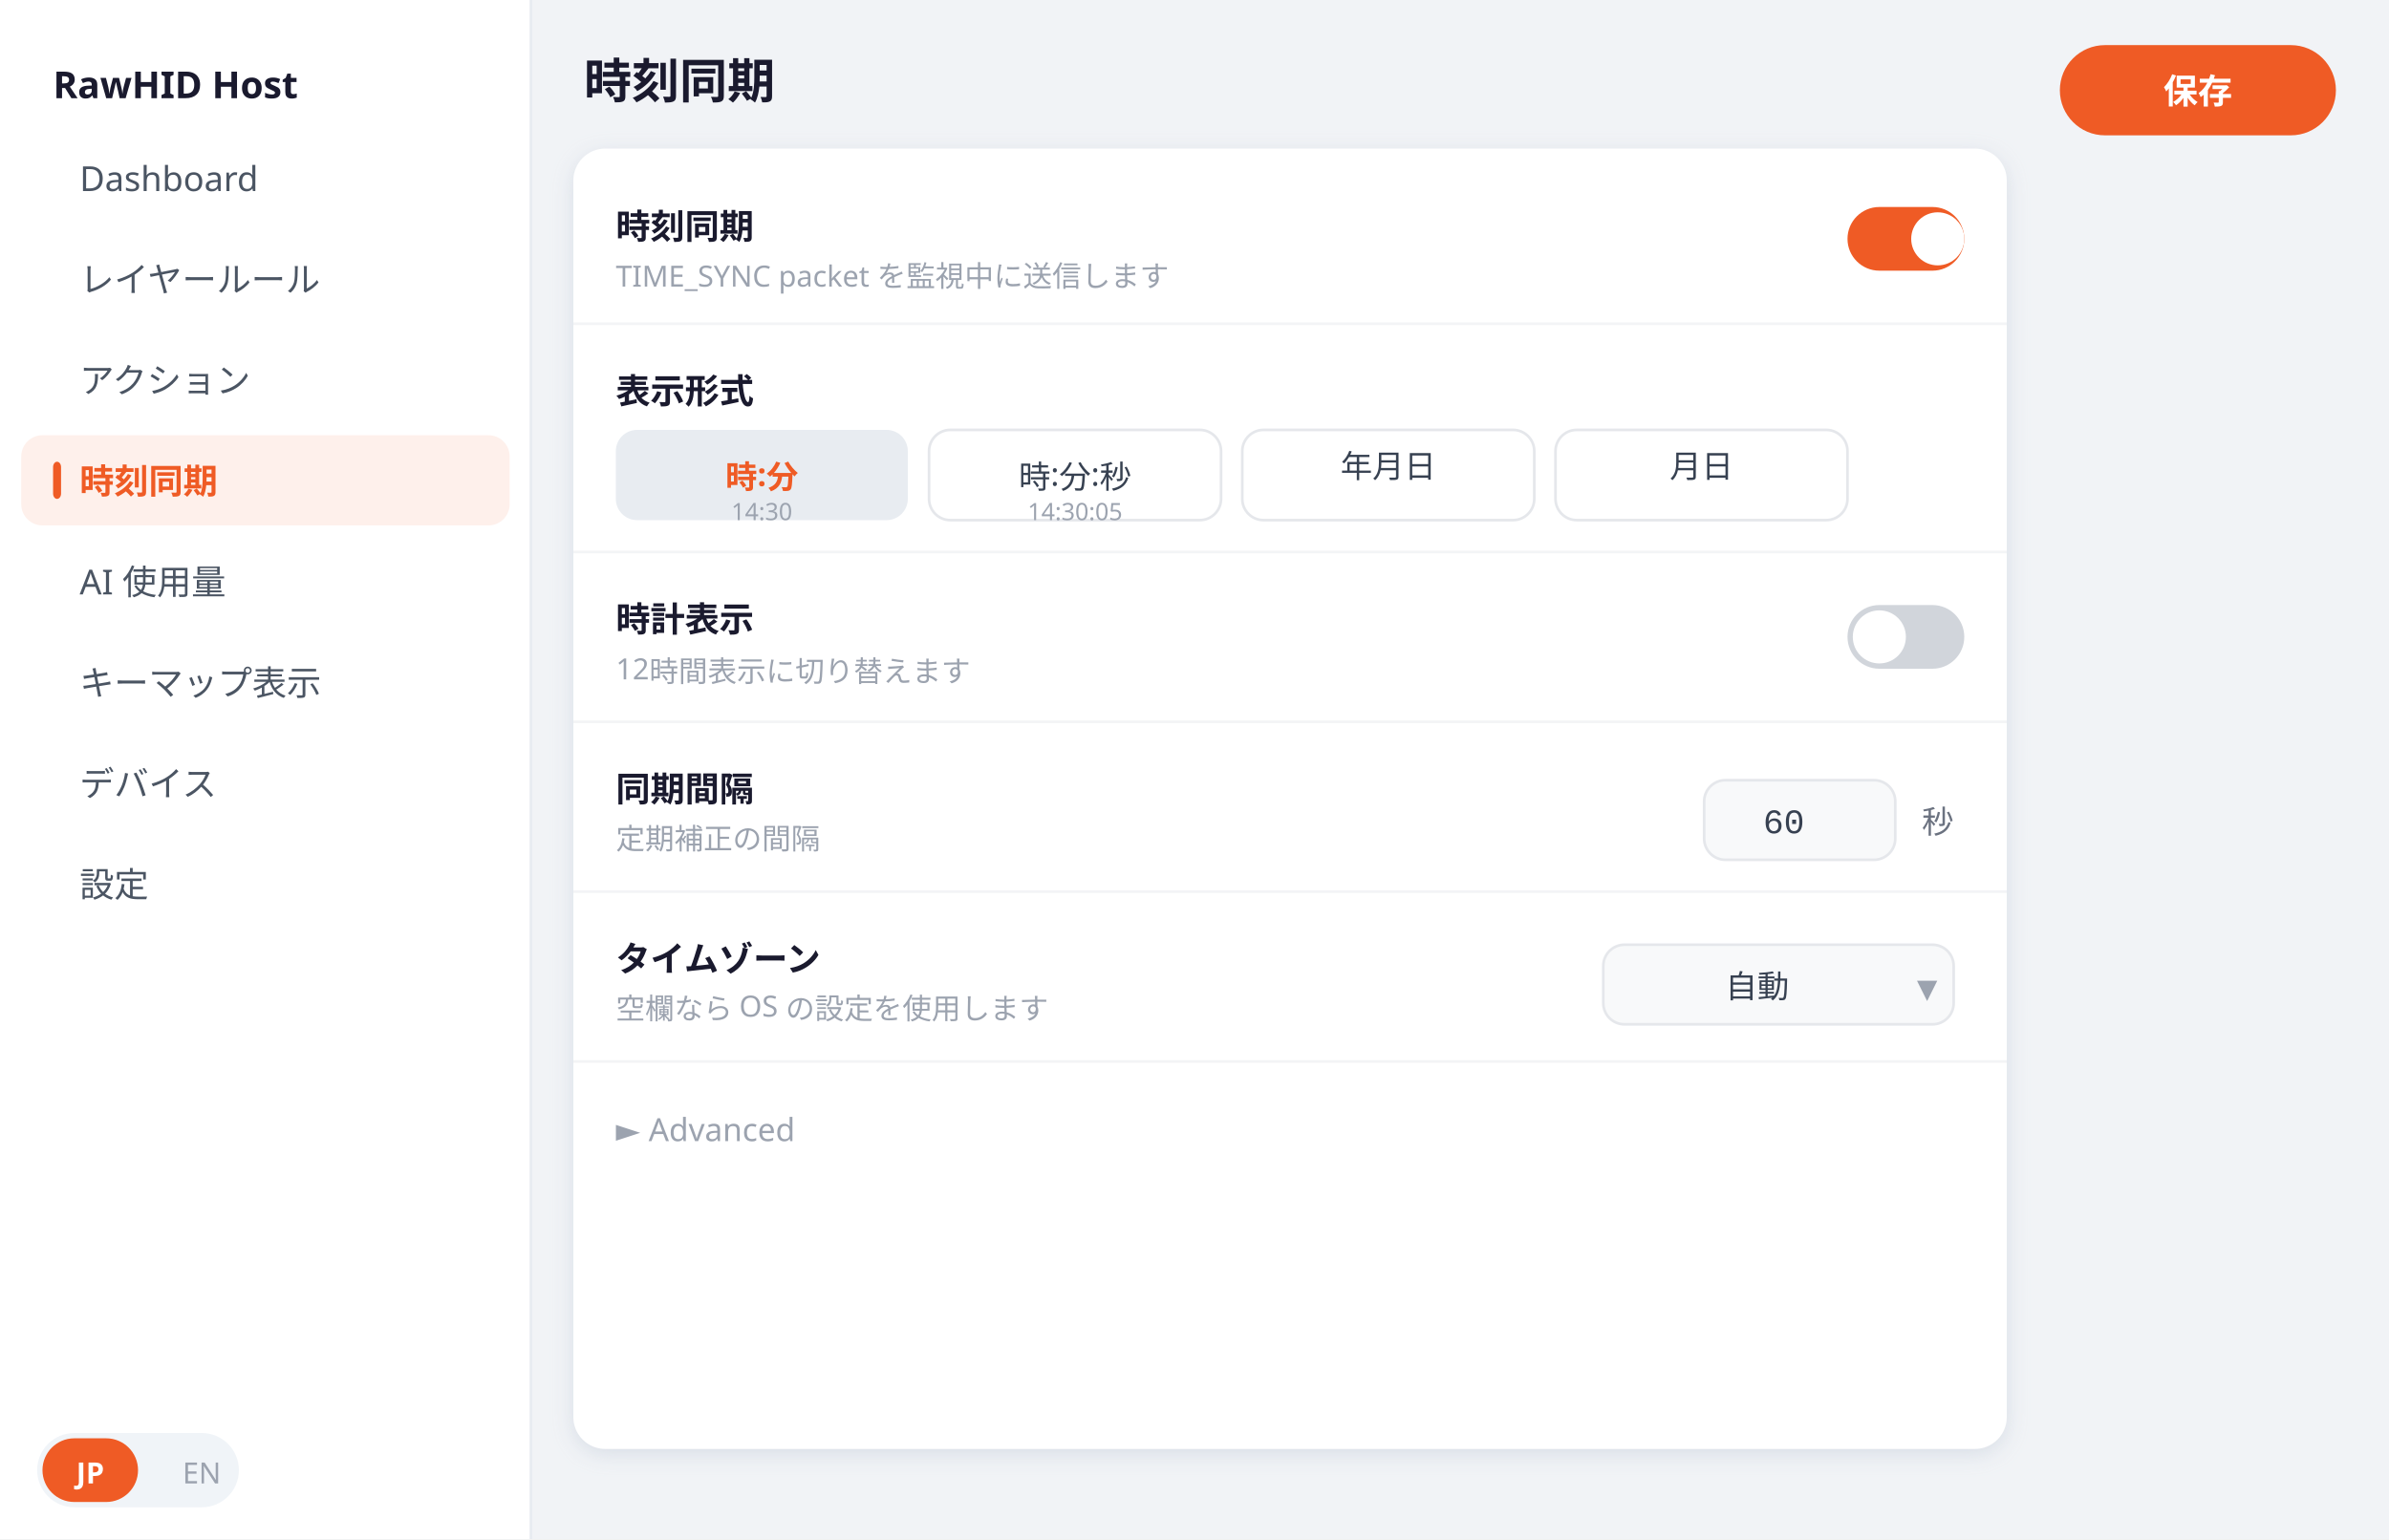
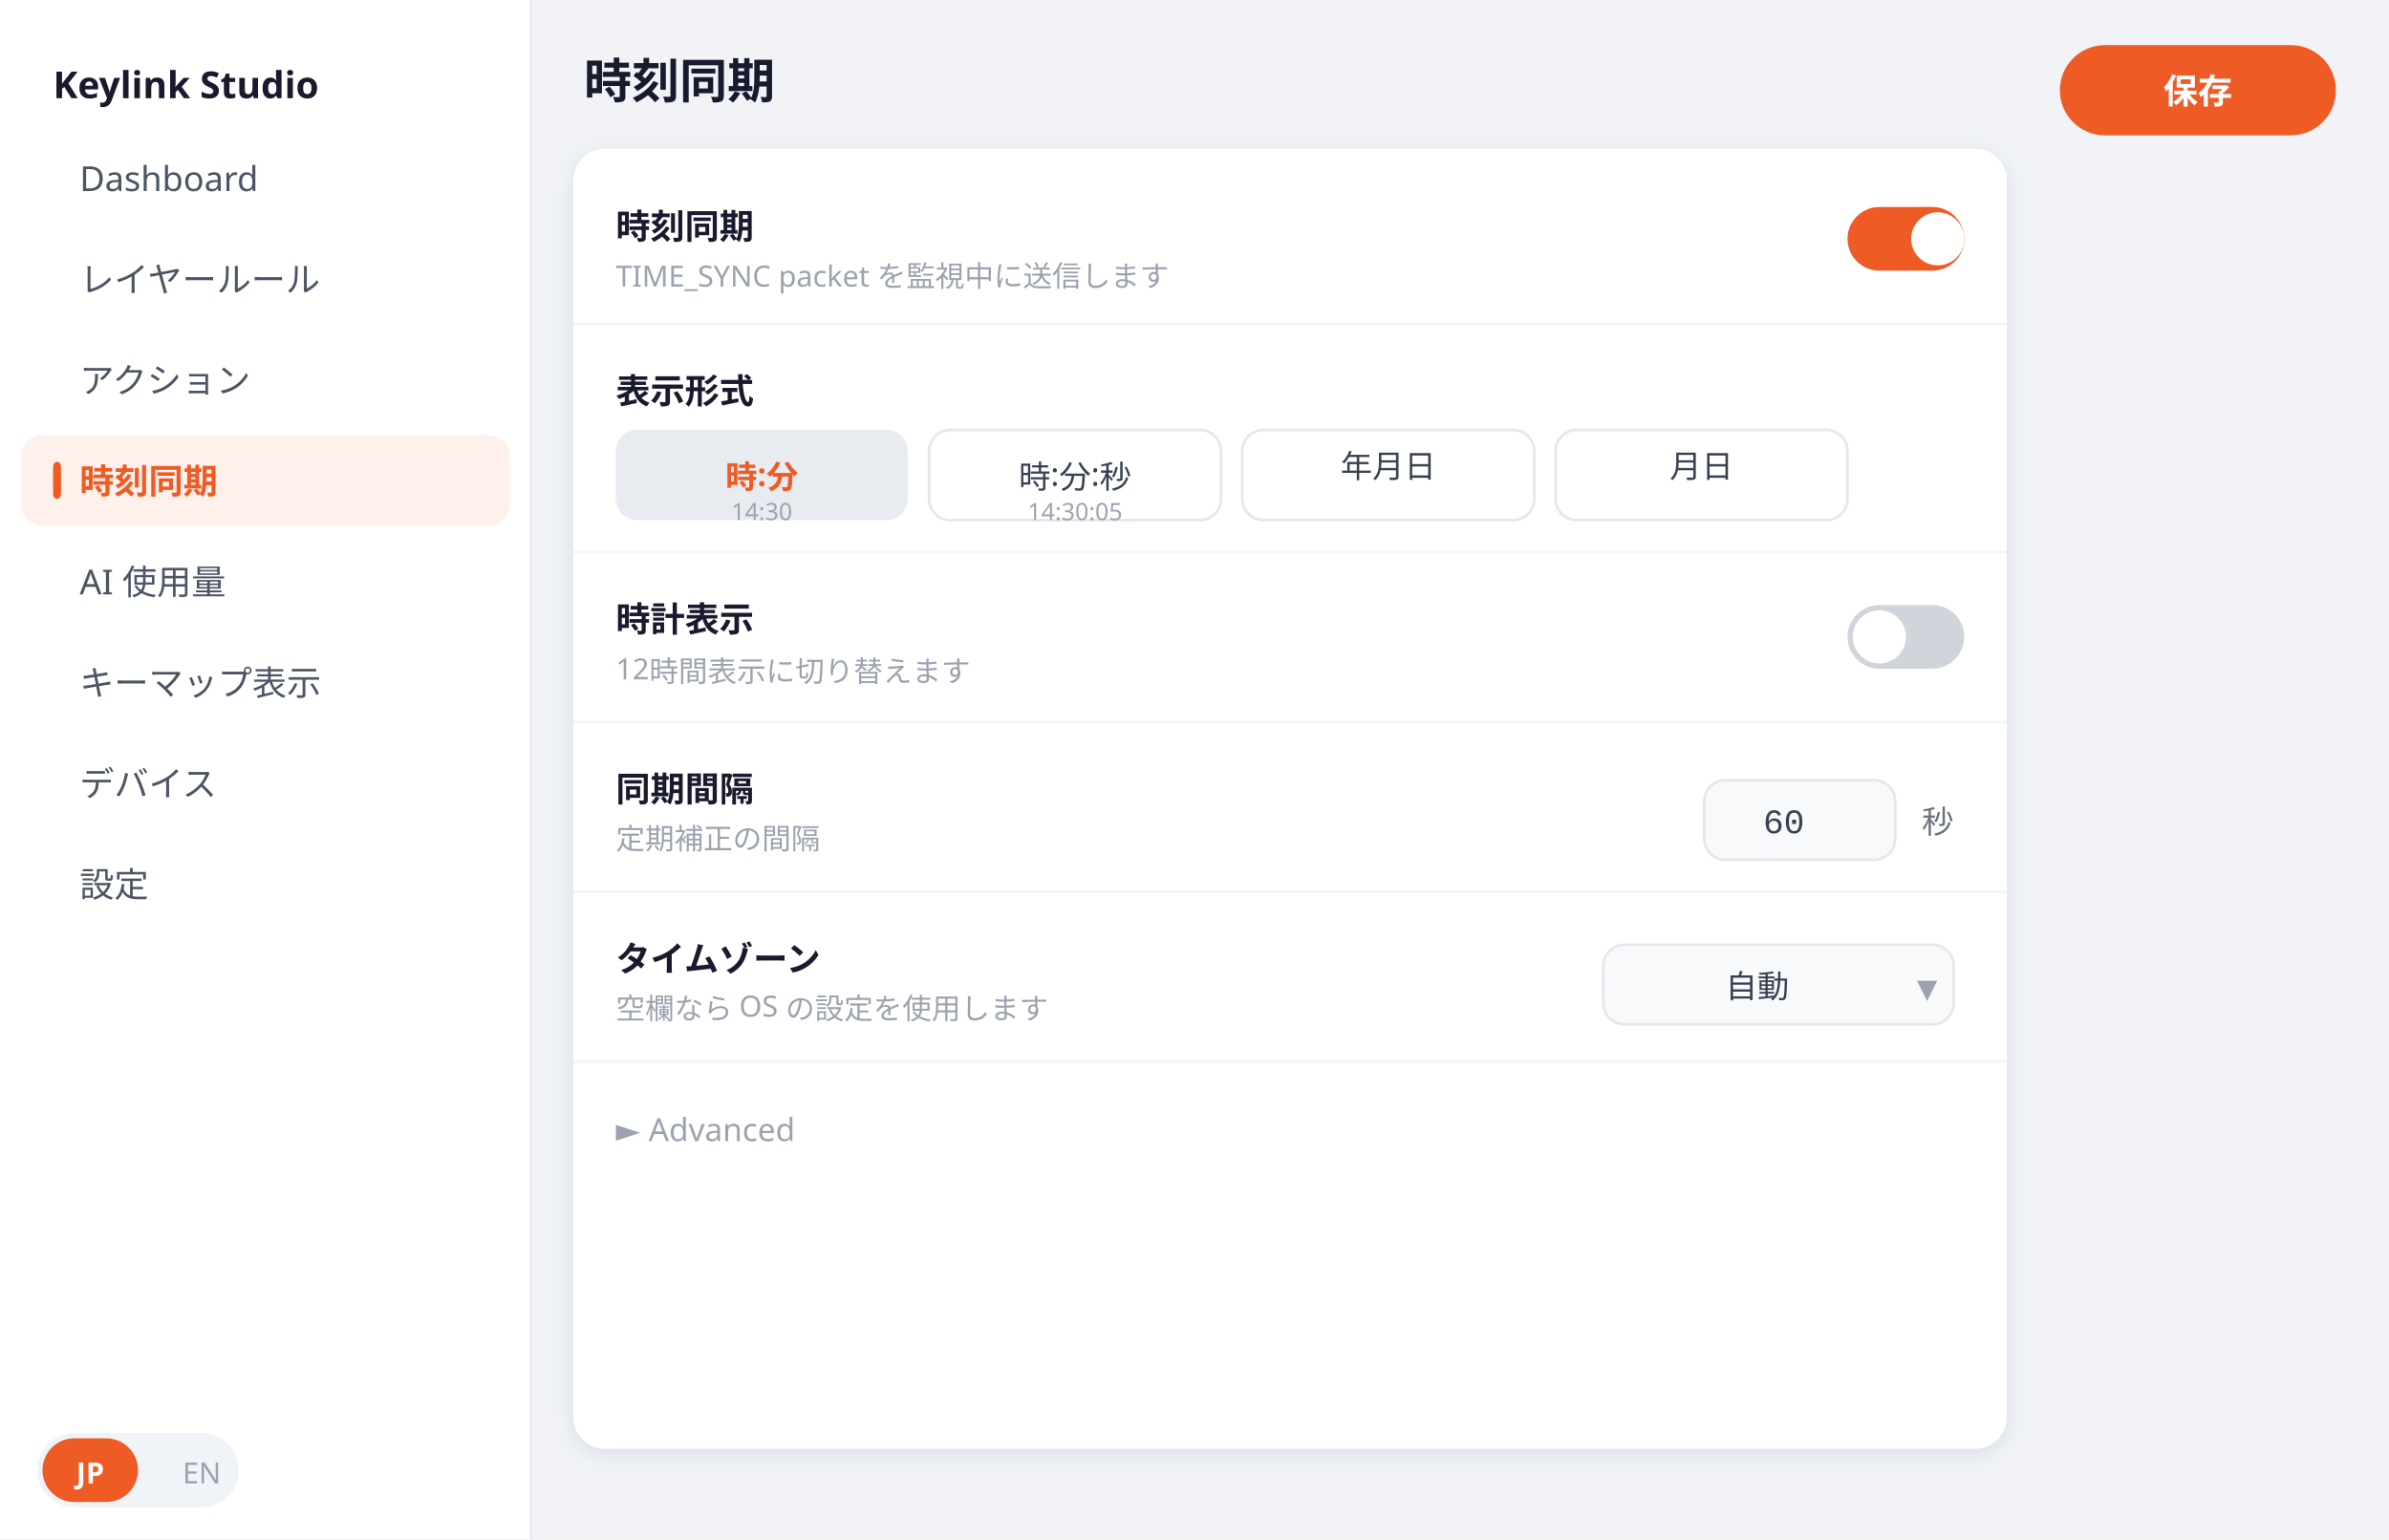
<svg xmlns="http://www.w3.org/2000/svg" width="900" height="580" viewBox="0 0 900 580" font-family="'Hiragino Sans','Meiryo','Segoe UI',sans-serif">
  <defs>
    <filter id="s" x="-6%" y="-8%" width="112%" height="120%">
      <feDropShadow dx="0" dy="2" stdDeviation="4" flood-color="#BCC7D4" flood-opacity="0.45" />
    </filter>
  </defs>
  <rect width="900" height="580" fill="#F1F3F6" />
  <rect width="200" height="580" fill="#FFFFFF" />
  <line x1="200" y1="0" x2="200" y2="580" stroke="#E8ECF1" />
-   <text x="20" y="37" font-size="14" font-weight="bold" fill="#1A1A2E">RawHID Host</text>
+   <text x="20" y="37" font-size="14" font-weight="bold" fill="#1A1A2E">Keylink Studio</text>
  <text x="30" y="72" font-size="13" fill="#4B5563">Dashboard</text>
  <text x="30" y="110" font-size="13" fill="#4B5563">レイヤールール</text>
  <text x="30" y="148" font-size="13" fill="#4B5563">アクション</text>
  <rect x="8" y="164" width="184" height="34" rx="8" fill="#FEF0EB" />
  <rect x="20" y="174" width="3" height="14" rx="2" fill="#EF5B25" />
  <text x="30" y="186" font-size="13" font-weight="bold" fill="#EF5B25">時刻同期</text>
  <text x="30" y="224" font-size="13" fill="#4B5563">AI 使用量</text>
  <text x="30" y="262" font-size="13" fill="#4B5563">キーマップ表示</text>
  <text x="30" y="300" font-size="13" fill="#4B5563">デバイス</text>
  <text x="30" y="338" font-size="13" fill="#4B5563">設定</text>
  <rect x="14" y="540" width="76" height="28" rx="14" fill="#F0F4F8" />
  <rect x="16" y="542" width="36" height="24" rx="12" fill="#EF5B25" />
  <text x="34" y="559" font-size="11" font-weight="bold" fill="white" text-anchor="middle">JP</text>
  <text x="76" y="559" font-size="11" fill="#9CA3AF" text-anchor="middle">EN</text>
  <text x="220" y="37" font-size="18" font-weight="bold" fill="#1A1A2E">時刻同期</text>
  <rect x="776" y="17" width="104" height="34" rx="17" fill="#EF5B25" />
  <text x="828" y="39" font-size="13" font-weight="bold" fill="white" text-anchor="middle">保存</text>
  <rect x="216" y="56" width="540" height="490" rx="12" fill="#FFFFFF" filter="url(#s)" />
  <text x="232" y="90" font-size="13" font-weight="bold" fill="#1A1A2E">時刻同期</text>
  <text x="232" y="108" font-size="11" fill="#9CA3AF">TIME_SYNC packet を監視中に送信します</text>
  <rect x="696" y="78" width="44" height="24" rx="12" fill="#EF5B25" />
  <circle cx="730" cy="90" r="10" fill="white" />
  <line x1="216" y1="122" x2="756" y2="122" stroke="#F3F4F6" />
  <text x="232" y="152" font-size="13" font-weight="bold" fill="#1A1A2E">表示形式</text>
  <rect x="232" y="162" width="110" height="34" rx="8" fill="#E8ECF1" />
  <text x="287" y="184" font-size="12" font-weight="bold" fill="#EF5B25" text-anchor="middle">時:分</text>
  <text x="287" y="196" font-size="9" fill="#9CA3AF" text-anchor="middle">14:30</text>
  <rect x="350" y="162" width="110" height="34" rx="8" fill="#FFFFFF" stroke="#E5E7EB" stroke-width="1" />
  <text x="405" y="184" font-size="12" fill="#374151" text-anchor="middle">時:分:秒</text>
  <text x="405" y="196" font-size="9" fill="#9CA3AF" text-anchor="middle">14:30:05</text>
  <rect x="468" y="162" width="110" height="34" rx="8" fill="#FFFFFF" stroke="#E5E7EB" stroke-width="1" />
  <text x="523" y="180" font-size="12" fill="#374151" text-anchor="middle">年月日</text>
  <rect x="586" y="162" width="110" height="34" rx="8" fill="#FFFFFF" stroke="#E5E7EB" stroke-width="1" />
  <text x="641" y="180" font-size="12" fill="#374151" text-anchor="middle">月日</text>
  <line x1="216" y1="208" x2="756" y2="208" stroke="#F3F4F6" />
  <text x="232" y="238" font-size="13" font-weight="bold" fill="#1A1A2E">時計表示</text>
  <text x="232" y="256" font-size="11" fill="#9CA3AF">12時間表示に切り替えます</text>
  <rect x="696" y="228" width="44" height="24" rx="12" fill="#D1D5DB" />
  <circle cx="708" cy="240" r="10" fill="white" />
  <line x1="216" y1="272" x2="756" y2="272" stroke="#F3F4F6" />
  <text x="232" y="302" font-size="13" font-weight="bold" fill="#1A1A2E">同期間隔</text>
  <text x="232" y="320" font-size="11" fill="#9CA3AF">定期補正の間隔</text>
  <rect x="642" y="294" width="72" height="30" rx="8" fill="#F8F9FA" stroke="#E5E7EB" stroke-width="1" />
  <text x="672" y="314" font-size="13" fill="#374151" text-anchor="middle" font-family="'Courier New',Consolas,monospace">60</text>
  <text x="724" y="314" font-size="12" fill="#6B7280">秒</text>
  <line x1="216" y1="336" x2="756" y2="336" stroke="#F3F4F6" />
  <text x="232" y="366" font-size="13" font-weight="bold" fill="#1A1A2E">タイムゾーン</text>
  <text x="232" y="384" font-size="11" fill="#9CA3AF">空欄なら OS の設定を使用します</text>
  <rect x="604" y="356" width="132" height="30" rx="8" fill="#F8F9FA" stroke="#E5E7EB" stroke-width="1" />
  <text x="662" y="376" font-size="12" fill="#374151" text-anchor="middle">自動</text>
  <text x="726" y="376" font-size="10" fill="#9CA3AF" text-anchor="middle">▼</text>
  <line x1="216" y1="400" x2="756" y2="400" stroke="#F3F4F6" />
  <text x="232" y="430" font-size="12" fill="#9CA3AF">► Advanced</text>
</svg>
